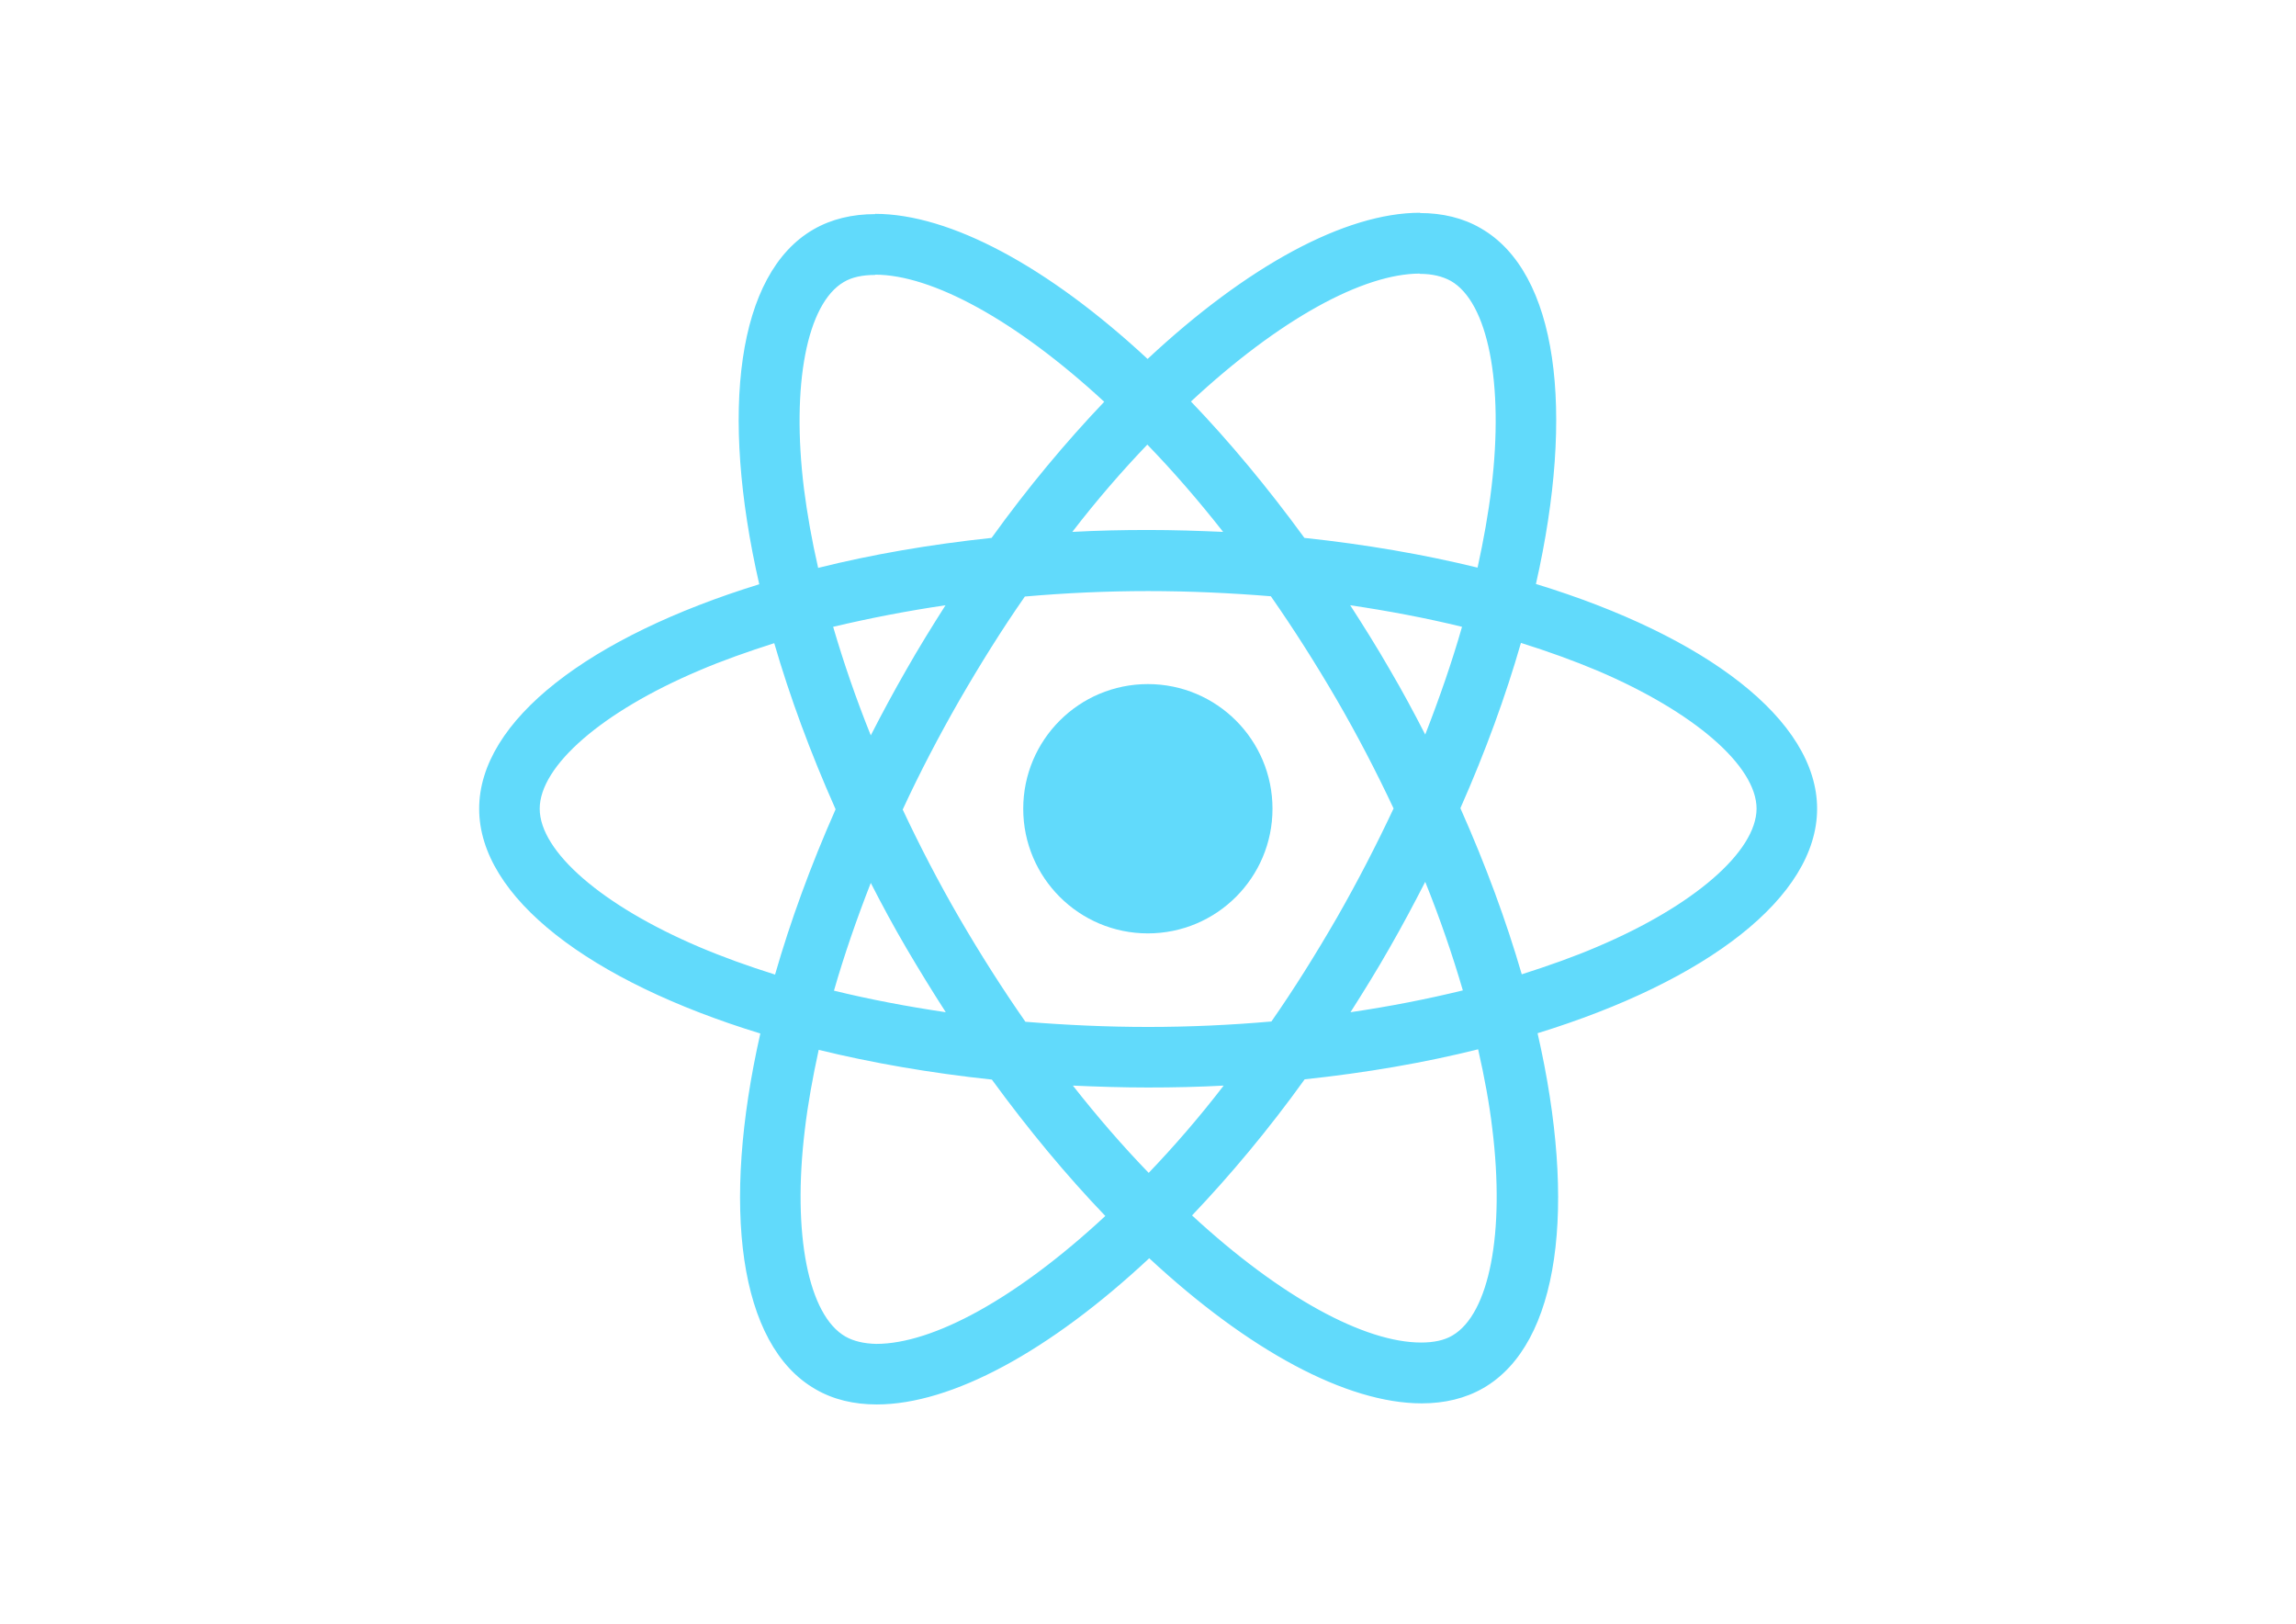
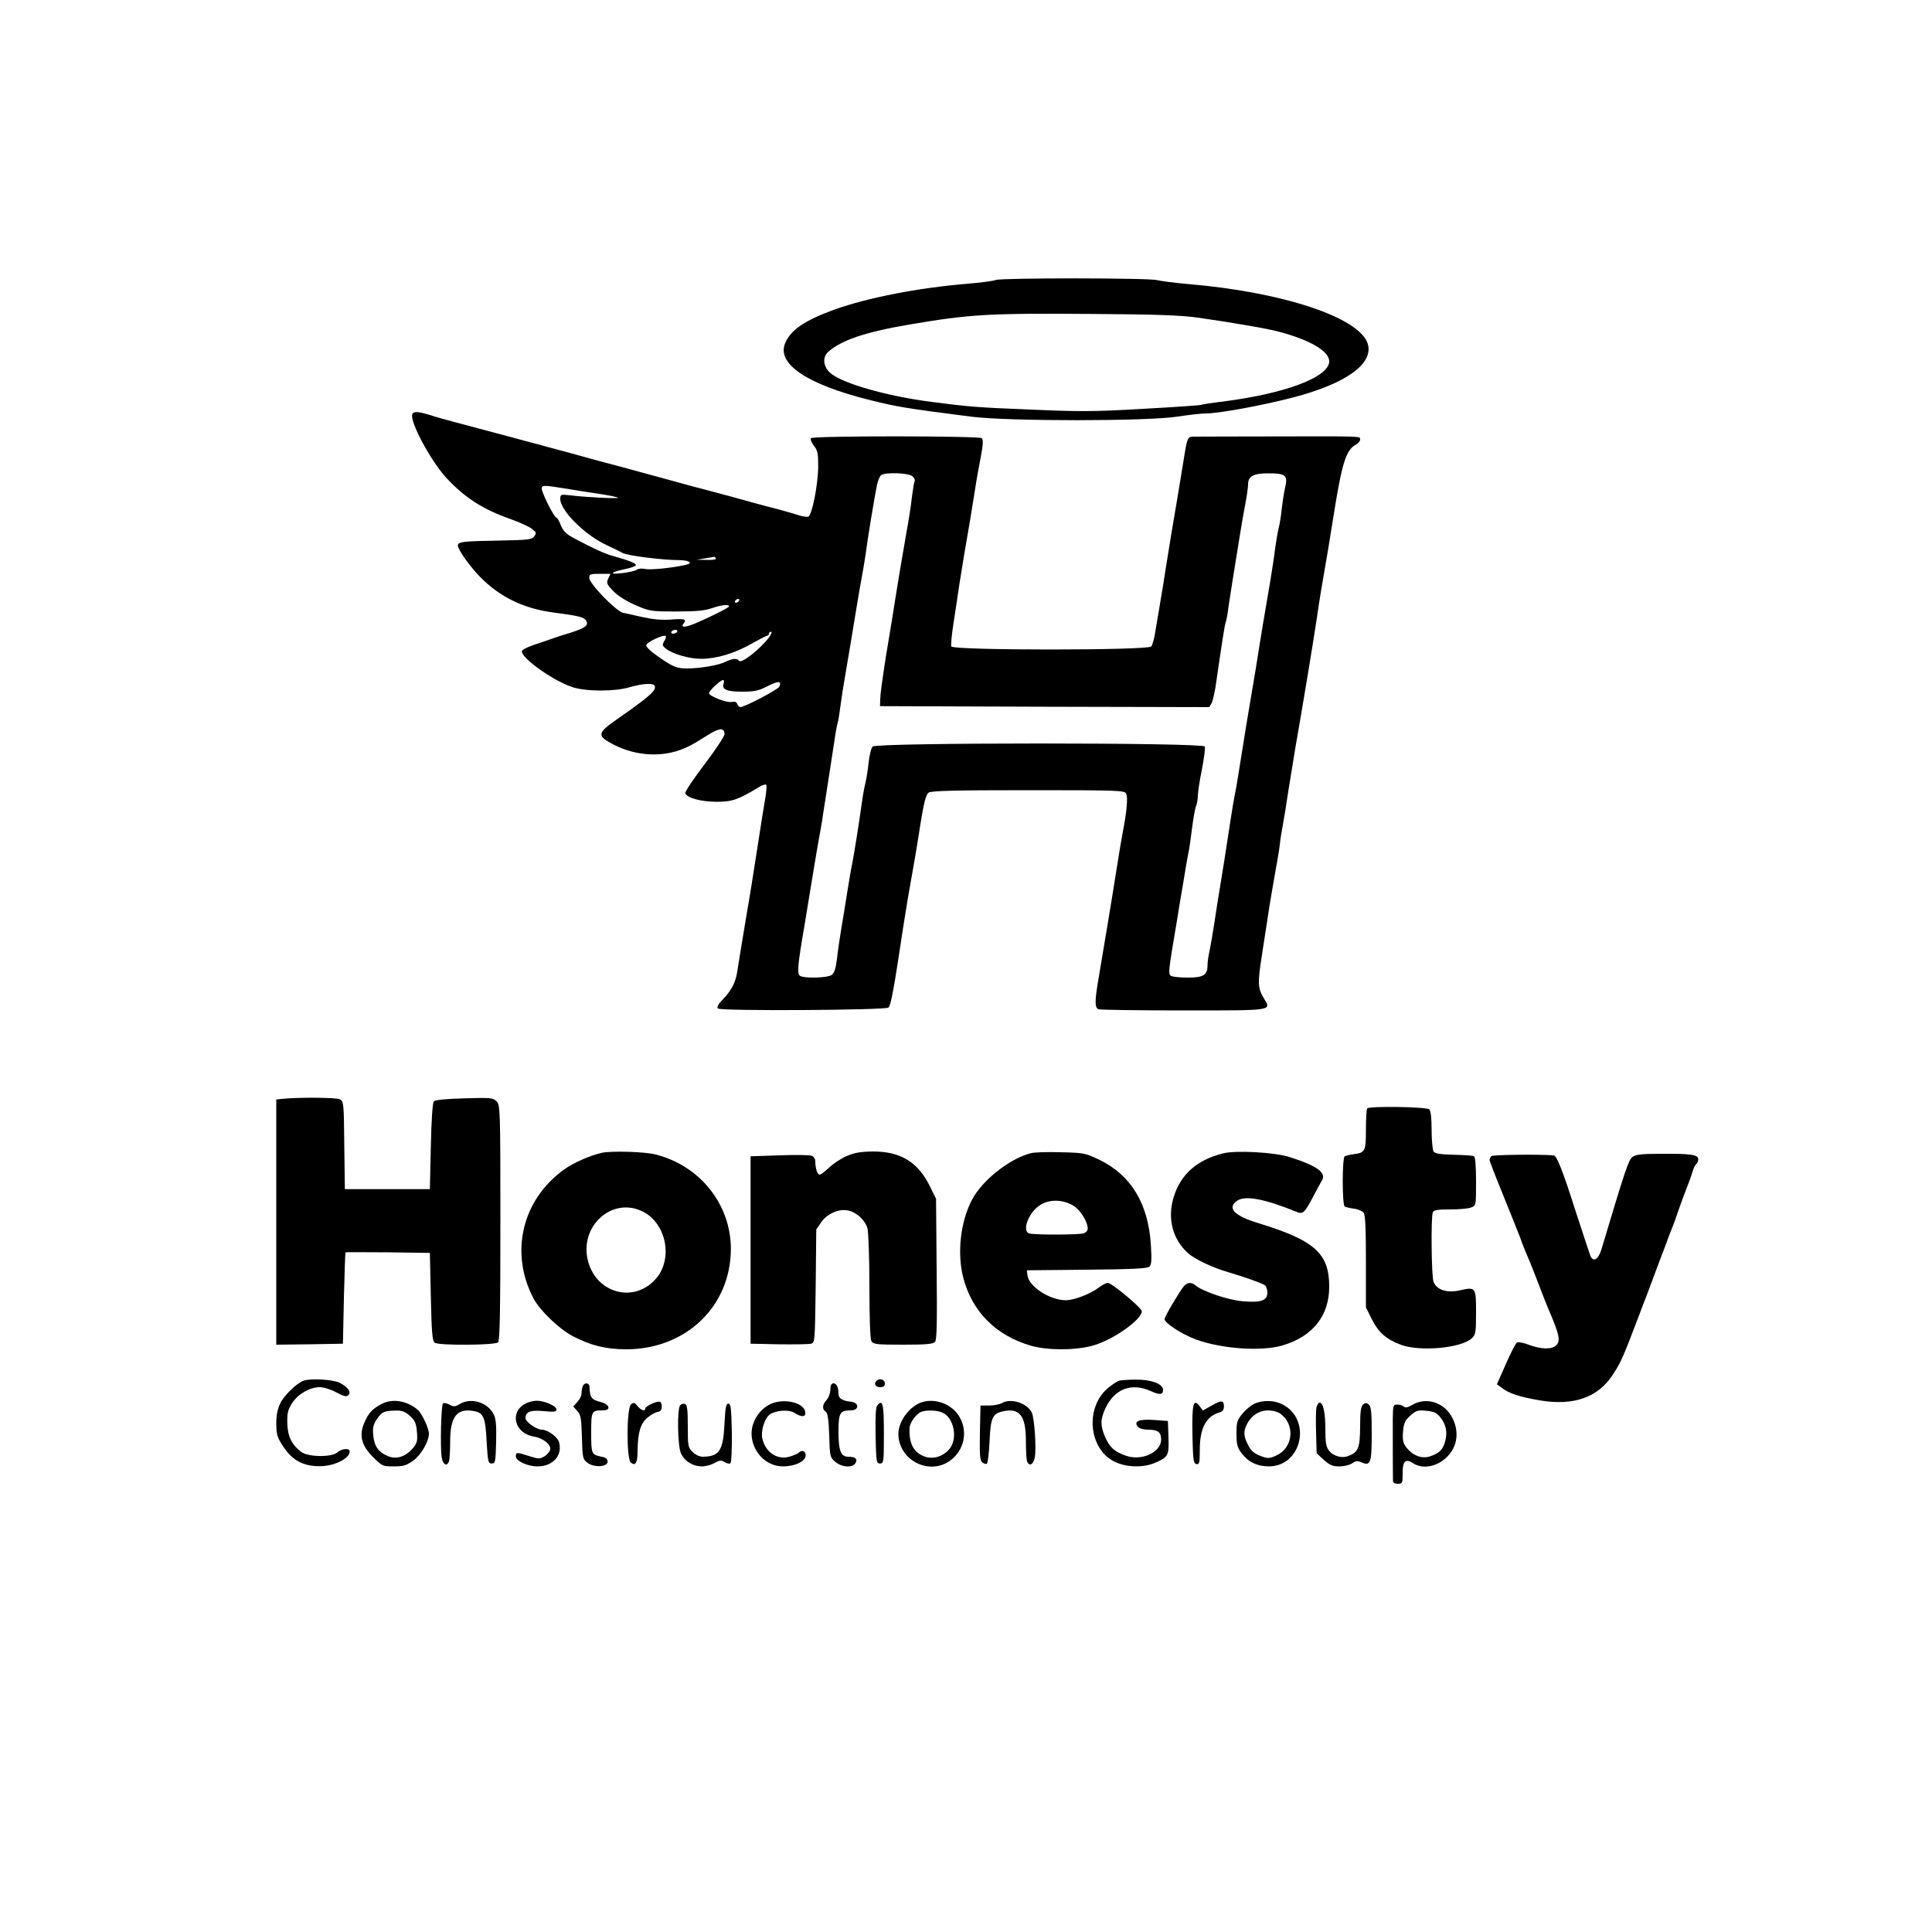
- <svg xmlns="http://www.w3.org/2000/svg" viewBox="0 0 841.9 595.3">
-   <g fill="#61DAFB">
-     <path d="M666.3 296.5c0-32.5-40.7-63.3-103.1-82.4 14.4-63.6 8-114.2-20.2-130.4-6.5-3.8-14.1-5.6-22.4-5.6v22.3c4.6 0 8.3.9 11.4 2.6 13.6 7.8 19.5 37.5 14.9 75.7-1.1 9.4-2.9 19.3-5.1 29.4-19.6-4.8-41-8.5-63.5-10.9-13.5-18.5-27.5-35.3-41.6-50 32.6-30.3 63.2-46.9 84-46.9V78c-27.5 0-63.5 19.6-99.9 53.6-36.4-33.8-72.4-53.2-99.9-53.2v22.3c20.7 0 51.4 16.5 84 46.6-14 14.7-28 31.4-41.3 49.9-22.6 2.4-44 6.1-63.6 11-2.3-10-4-19.7-5.2-29-4.7-38.2 1.1-67.9 14.6-75.8 3-1.8 6.9-2.6 11.5-2.6V78.5c-8.4 0-16 1.8-22.6 5.6-28.1 16.2-34.4 66.7-19.9 130.1-62.2 19.2-102.7 49.9-102.7 82.3 0 32.5 40.7 63.3 103.1 82.4-14.4 63.6-8 114.2 20.2 130.4 6.5 3.8 14.1 5.6 22.5 5.6 27.5 0 63.5-19.6 99.9-53.6 36.4 33.8 72.4 53.2 99.9 53.2 8.4 0 16-1.8 22.6-5.6 28.1-16.2 34.4-66.7 19.9-130.1 62-19.1 102.5-49.9 102.5-82.3zm-130.2-66.7c-3.7 12.9-8.3 26.2-13.5 39.5-4.1-8-8.4-16-13.1-24-4.6-8-9.5-15.8-14.4-23.4 14.2 2.1 27.9 4.7 41 7.9zm-45.8 106.5c-7.8 13.5-15.8 26.3-24.1 38.2-14.9 1.3-30 2-45.2 2-15.1 0-30.2-.7-45-1.9-8.3-11.9-16.4-24.6-24.2-38-7.6-13.1-14.5-26.4-20.8-39.8 6.2-13.4 13.2-26.8 20.7-39.9 7.8-13.5 15.8-26.3 24.1-38.2 14.9-1.3 30-2 45.2-2 15.1 0 30.2.7 45 1.9 8.3 11.9 16.4 24.6 24.2 38 7.6 13.1 14.5 26.4 20.8 39.8-6.3 13.4-13.2 26.8-20.7 39.9zm32.3-13c5.4 13.4 10 26.8 13.8 39.8-13.1 3.2-26.9 5.9-41.2 8 4.9-7.7 9.8-15.6 14.4-23.7 4.6-8 8.9-16.1 13-24.1zM421.2 430c-9.3-9.6-18.6-20.3-27.8-32 9 .4 18.2.7 27.5.7 9.4 0 18.7-.2 27.8-.7-9 11.7-18.3 22.4-27.5 32zm-74.4-58.9c-14.2-2.1-27.9-4.7-41-7.9 3.7-12.9 8.3-26.2 13.5-39.5 4.1 8 8.4 16 13.1 24 4.7 8 9.5 15.8 14.4 23.4zM420.7 163c9.3 9.6 18.6 20.3 27.8 32-9-.4-18.2-.7-27.5-.7-9.4 0-18.7.2-27.8.7 9-11.7 18.3-22.4 27.5-32zm-74 58.9c-4.9 7.7-9.8 15.6-14.4 23.7-4.6 8-8.9 16-13 24-5.4-13.4-10-26.8-13.8-39.8 13.1-3.1 26.9-5.8 41.2-7.9zm-90.5 125.2c-35.4-15.1-58.3-34.9-58.3-50.6 0-15.7 22.9-35.6 58.3-50.6 8.6-3.7 18-7 27.7-10.1 5.7 19.6 13.2 40 22.5 60.9-9.2 20.8-16.6 41.1-22.2 60.6-9.9-3.1-19.3-6.5-28-10.2zM310 490c-13.6-7.8-19.5-37.5-14.9-75.7 1.1-9.4 2.9-19.3 5.1-29.4 19.6 4.8 41 8.5 63.5 10.9 13.5 18.5 27.5 35.3 41.6 50-32.6 30.3-63.2 46.9-84 46.9-4.5-.1-8.3-1-11.3-2.7zm237.2-76.2c4.7 38.2-1.1 67.9-14.6 75.8-3 1.8-6.9 2.6-11.5 2.6-20.7 0-51.4-16.5-84-46.6 14-14.7 28-31.4 41.3-49.9 22.6-2.4 44-6.1 63.6-11 2.3 10.1 4.1 19.8 5.2 29.1zm38.5-66.7c-8.6 3.7-18 7-27.7 10.1-5.7-19.6-13.2-40-22.5-60.9 9.2-20.8 16.6-41.1 22.2-60.6 9.9 3.1 19.3 6.5 28.1 10.2 35.4 15.1 58.3 34.9 58.3 50.6-.1 15.7-23 35.6-58.4 50.6zM320.8 78.4z" />
-     <circle cx="420.9" cy="296.5" r="45.7" />
-     <path d="M520.5 78.1z" />
+ <svg xmlns="http://www.w3.org/2000/svg" version="1.0" width="1000pt" height="1000pt" viewBox="0 0 1000 1000" preserveAspectRatio="xMidYMid meet">
+   <g transform="translate(0,1000) scale(0.1,-0.1)" fill="#000000" stroke="none">
+     <path d="M5155 8551 c-11 -5 -79 -14 -151 -20 -252 -21 -509 -71 -684 -133 -154 -56 -227 -105 -256 -174 -45 -107 112 -213 436 -294 144 -36 186 -43 530 -87 190 -24 914 -24 1067 1 57 9 122 16 145 16 66 0 290 41 448 82 278 72 422 176 389 280 -44 135 -440 267 -932 308 -67 6 -138 15 -157 20 -43 12 -807 12 -835 1z m1045 -195 c188 -27 361 -57 420 -73 162 -43 260 -101 260 -153 0 -83 -234 -170 -564 -210 -49 -6 -93 -13 -97 -15 -4 -3 -139 -12 -300 -21 -255 -15 -333 -15 -584 -4 -278 11 -324 15 -515 40 -232 30 -462 96 -523 150 -36 32 -41 81 -11 108 66 60 191 103 414 141 322 55 413 60 955 56 332 -2 456 -7 545 -19z" />
+     <path d="M2134 7856 c-14 -37 94 -240 176 -329 94 -102 189 -164 339 -216 44 -16 92 -38 105 -49 22 -17 24 -21 11 -38 -12 -17 -30 -19 -182 -22 -184 -3 -213 -6 -213 -25 0 -22 61 -108 115 -163 103 -105 227 -165 384 -185 130 -17 153 -23 165 -42 14 -24 -4 -37 -81 -62 -32 -9 -74 -23 -93 -30 -19 -7 -62 -21 -94 -32 -33 -11 -62 -25 -64 -32 -11 -32 156 -152 259 -187 71 -24 222 -24 298 -1 30 9 72 17 93 17 31 0 38 -4 38 -19 0 -21 -47 -60 -198 -165 -103 -72 -104 -85 -12 -132 115 -58 250 -65 360 -18 39 17 43 19 123 69 60 38 87 40 87 5 0 -11 -47 -82 -104 -157 -57 -75 -102 -142 -99 -149 9 -24 82 -44 162 -44 80 0 110 10 218 75 17 11 35 17 39 13 3 -4 1 -35 -5 -70 -6 -35 -20 -121 -31 -193 -32 -207 -49 -314 -65 -405 -20 -120 -43 -258 -50 -305 -9 -53 -30 -92 -73 -137 -25 -26 -33 -41 -26 -48 14 -14 869 -9 883 5 13 13 30 110 75 410 8 50 19 119 25 155 31 175 44 247 65 384 18 113 29 153 42 163 14 10 123 13 516 13 472 0 498 -1 507 -18 10 -19 3 -95 -19 -207 -5 -27 -19 -108 -30 -180 -28 -178 -70 -428 -95 -576 -19 -111 -19 -145 1 -153 9 -3 207 -6 440 -6 469 0 455 -2 416 62 -32 53 -33 79 -11 220 11 73 24 158 29 188 10 70 28 174 45 270 8 41 17 98 20 125 3 28 10 70 15 95 5 25 18 106 29 180 12 74 28 171 35 215 37 211 92 542 111 670 7 50 18 119 24 155 31 178 42 245 61 365 46 291 66 356 120 385 11 6 20 17 20 25 0 18 22 17 -450 16 -206 0 -389 -1 -407 -1 -37 0 -37 1 -58 -130 -16 -102 -37 -224 -60 -360 -8 -47 -21 -130 -30 -185 -8 -55 -22 -138 -30 -185 -8 -47 -19 -114 -25 -149 -5 -35 -15 -69 -21 -77 -17 -21 -1027 -21 -1035 0 -3 8 2 61 11 118 9 57 22 144 29 193 8 50 19 119 25 155 25 143 41 240 56 335 8 55 23 137 32 183 11 58 13 86 5 94 -12 12 -871 13 -884 0 -5 -5 2 -22 14 -38 20 -25 23 -40 23 -109 -1 -94 -32 -252 -51 -259 -8 -3 -33 1 -56 9 -24 8 -72 21 -108 31 -36 9 -85 22 -110 29 -48 14 -167 46 -265 72 -33 8 -80 21 -105 28 -25 7 -74 20 -110 30 -36 10 -85 23 -110 30 -25 7 -74 20 -110 30 -36 9 -96 26 -135 36 -136 38 -171 47 -235 64 -36 10 -87 24 -115 31 -27 8 -135 36 -240 64 -104 28 -210 56 -235 64 -82 27 -109 29 -116 12z m2590 -322 c9 -8 14 -20 10 -25 -3 -6 -9 -42 -14 -82 -4 -40 -17 -124 -29 -187 -25 -145 -38 -220 -57 -340 -8 -52 -21 -133 -29 -180 -8 -47 -17 -101 -20 -120 -21 -138 -28 -189 -29 -220 l-1 -35 852 -3 852 -2 13 22 c6 13 18 64 24 113 27 187 44 297 48 304 3 4 10 41 15 82 10 67 30 195 61 384 6 39 18 105 26 148 8 42 14 87 14 99 0 43 27 58 105 58 91 0 102 -10 86 -77 -6 -27 -13 -75 -17 -108 -3 -33 -10 -77 -16 -99 -5 -21 -13 -69 -18 -105 -4 -36 -15 -106 -23 -156 -42 -245 -48 -284 -57 -340 -5 -33 -14 -89 -20 -125 -41 -241 -65 -387 -84 -510 -8 -52 -19 -117 -25 -145 -5 -27 -15 -84 -21 -125 -25 -165 -40 -259 -55 -350 -9 -52 -22 -138 -30 -190 -8 -53 -19 -116 -24 -140 -6 -25 -11 -59 -11 -77 0 -50 -21 -63 -103 -63 -40 0 -78 4 -86 9 -15 10 -14 22 30 281 10 63 26 158 35 210 8 52 19 115 24 140 6 25 14 84 20 133 6 48 15 99 20 113 6 14 10 39 10 56 0 16 9 77 21 135 11 57 18 111 15 119 -8 21 -1697 21 -1719 0 -8 -8 -17 -45 -21 -83 -4 -37 -11 -84 -16 -103 -5 -19 -14 -66 -19 -105 -14 -100 -38 -252 -49 -310 -6 -27 -18 -97 -27 -155 -9 -58 -23 -143 -31 -190 -8 -47 -18 -116 -22 -154 -6 -49 -14 -73 -27 -82 -21 -16 -142 -19 -164 -5 -16 11 -13 53 23 261 14 85 35 211 46 280 11 69 25 148 30 175 5 28 15 82 20 120 6 39 17 111 25 160 8 50 21 137 30 195 8 58 18 112 21 120 3 8 9 47 14 85 5 39 16 111 25 160 20 118 40 237 60 360 9 55 21 125 27 155 6 30 14 82 19 115 8 66 44 284 58 354 5 24 15 47 22 52 25 16 146 11 163 -7z m-1789 -64 c33 -6 105 -17 159 -25 55 -8 102 -18 105 -21 6 -6 -151 1 -246 12 -51 6 -53 5 -53 -19 0 -59 127 -186 237 -237 38 -18 77 -37 88 -43 23 -13 204 -36 288 -36 57 -1 78 -16 35 -25 -70 -16 -183 -27 -209 -21 -17 4 -35 2 -43 -4 -15 -12 -135 -28 -123 -16 4 5 31 13 61 19 29 6 55 15 57 20 4 9 -37 26 -111 46 -46 12 -101 37 -203 91 -46 24 -61 39 -74 70 -8 21 -18 39 -22 39 -13 0 -83 141 -77 155 5 14 12 14 131 -5z m770 -360 c4 -6 -14 -9 -47 -8 l-53 1 45 7 c25 4 46 8 47 8 1 1 5 -2 8 -8z m-557 -105 c-10 -23 -8 -29 27 -65 24 -25 68 -52 114 -72 73 -32 81 -33 211 -33 105 0 147 4 187 18 29 10 63 17 75 15 20 -3 17 -7 -22 -28 -25 -13 -78 -39 -119 -57 -71 -32 -103 -35 -82 -9 17 21 3 25 -68 19 -44 -3 -91 1 -141 12 -41 9 -88 20 -105 23 -37 9 -175 151 -175 181 0 19 6 21 55 21 l55 0 -12 -25z m677 -115 c-3 -5 -11 -10 -16 -10 -6 0 -7 5 -4 10 3 6 11 10 16 10 6 0 7 -4 4 -10z m-320 -160 c-3 -5 -13 -10 -21 -10 -8 0 -12 5 -9 10 3 6 13 10 21 10 8 0 12 -4 9 -10z m477 -27 c-44 -60 -146 -141 -157 -123 -9 14 -35 12 -69 -5 -34 -18 -132 -35 -203 -35 -53 0 -77 11 -166 76 -23 16 -42 36 -42 44 0 15 90 58 101 48 3 -3 -1 -16 -8 -27 -12 -19 -10 -24 11 -40 35 -27 120 -51 180 -51 79 0 172 28 257 76 43 24 81 44 86 44 4 0 8 5 8 10 0 6 5 10 11 10 6 0 1 -12 -9 -27z m-236 -239 c-12 -32 13 -44 94 -44 65 0 86 4 134 29 56 28 72 27 60 -3 -5 -14 -180 -106 -202 -106 -5 0 -13 7 -16 16 -4 11 -13 14 -28 11 -24 -7 -118 30 -118 45 0 13 59 68 72 68 6 0 7 -7 4 -16z" />
+     <path d="M1458 4312 l-28 -3 0 -635 0 -634 173 2 172 3 5 235 c3 129 7 236 8 238 1 1 100 1 220 0 l217 -3 5 -228 c4 -188 8 -229 20 -237 23 -15 313 -13 328 2 9 9 12 160 12 620 0 590 -1 609 -20 628 -18 18 -31 19 -166 15 -88 -2 -151 -8 -158 -15 -7 -7 -13 -92 -16 -233 l-5 -222 -220 0 -220 0 -3 227 c-2 216 -3 228 -23 238 -18 10 -222 11 -301 2z" />
+     <path d="M7077 4263 c-4 -3 -7 -52 -7 -108 0 -114 -4 -122 -64 -129 -20 -3 -41 -8 -46 -11 -6 -4 -10 -61 -10 -130 0 -69 4 -126 10 -130 5 -3 26 -8 47 -11 21 -2 44 -12 51 -21 9 -12 12 -80 12 -253 l0 -237 31 -62 c35 -69 74 -103 151 -132 100 -36 311 -17 366 34 20 19 22 29 22 134 0 131 -1 133 -85 114 -66 -15 -119 3 -135 44 -11 28 -14 333 -4 359 5 13 23 16 89 16 46 0 95 4 109 10 26 10 26 10 26 134 0 76 -4 127 -10 131 -6 4 -54 7 -106 8 -72 2 -97 6 -104 17 -5 8 -10 58 -10 111 0 60 -4 99 -12 107 -13 13 -309 18 -321 5z" />
+     <path d="M3115 4033 c-63 -14 -147 -52 -195 -86 -218 -157 -283 -430 -159 -667 33 -63 133 -159 204 -196 94 -49 168 -67 275 -68 310 0 542 222 543 519 0 230 -158 430 -388 489 -56 15 -231 20 -280 9z m216 -306 c117 -62 152 -238 68 -341 -110 -133 -309 -85 -355 85 -49 183 127 340 287 256z" />
+     <path d="M4382 4016 c-29 -12 -69 -39 -90 -59 -21 -20 -43 -37 -49 -37 -12 0 -23 32 -23 68 0 13 -8 26 -19 30 -11 4 -86 5 -168 2 l-148 -5 0 -485 0 -485 145 -3 c80 -1 155 0 167 3 21 5 21 7 25 298 l3 293 25 37 c30 44 90 71 137 62 45 -8 90 -49 103 -93 5 -21 10 -152 10 -300 0 -162 4 -271 10 -283 10 -17 23 -19 164 -19 123 0 156 3 166 15 9 11 11 103 8 377 l-3 363 -32 65 c-62 126 -152 180 -295 180 -64 -1 -95 -6 -136 -24z" />
+     <path d="M5335 4031 c-111 -29 -251 -140 -304 -241 -60 -114 -78 -277 -45 -404 45 -174 169 -299 349 -351 90 -26 241 -25 331 3 103 32 244 133 244 175 0 17 -156 147 -176 147 -8 0 -31 -12 -49 -26 -43 -32 -126 -64 -168 -64 -83 0 -193 71 -199 130 l-3 25 309 3 c226 2 313 6 324 15 12 9 14 31 9 112 -13 213 -101 361 -265 441 -75 36 -80 37 -202 40 -69 2 -138 0 -155 -5z m223 -273 c34 -21 72 -83 72 -116 0 -12 -9 -22 -22 -26 -30 -8 -262 -8 -282 0 -36 14 -4 103 52 143 50 35 121 35 180 -1z" />
+     <path d="M6330 4030 c-136 -34 -219 -109 -255 -226 -34 -111 -6 -219 75 -291 33 -30 130 -76 205 -97 90 -27 178 -58 193 -69 6 -5 12 -23 12 -38 0 -41 -35 -53 -130 -44 -73 6 -205 51 -241 81 -21 19 -43 17 -61 -3 -25 -31 -97 -152 -100 -170 -3 -19 87 -78 162 -106 134 -49 338 -63 448 -31 156 46 242 153 242 304 0 173 -75 240 -370 330 -124 38 -161 79 -105 116 42 27 139 9 302 -57 38 -16 44 -10 93 83 16 31 35 66 42 77 25 41 -25 77 -167 122 -77 25 -280 36 -345 19z" />
+     <path d="M7719 4016 c-5 -6 -9 -15 -9 -20 0 -6 34 -94 76 -196 41 -102 79 -196 84 -210 8 -26 35 -91 50 -125 5 -11 25 -63 45 -115 20 -52 40 -104 45 -115 61 -140 69 -175 45 -198 -22 -23 -78 -21 -141 2 -27 11 -56 16 -62 12 -7 -4 -33 -54 -58 -112 l-46 -104 26 -19 c38 -29 91 -46 194 -64 176 -30 303 14 380 133 42 64 52 86 138 313 14 37 32 85 41 107 8 22 21 57 29 78 8 20 20 54 28 75 8 20 24 64 37 97 12 33 25 69 30 80 8 18 23 59 49 135 5 14 18 50 30 80 12 30 26 69 31 87 5 18 14 35 19 38 6 4 10 15 10 25 0 24 -39 29 -198 28 -98 0 -127 -4 -143 -17 -20 -16 -36 -63 -161 -481 -16 -51 -43 -65 -57 -28 -5 13 -39 118 -77 233 -65 205 -97 285 -112 285 -87 6 -315 3 -323 -4z" />
+     <path d="M1570 2853 c-35 -13 -100 -76 -119 -116 -15 -31 -21 -62 -21 -108 1 -57 5 -70 38 -119 46 -69 102 -99 185 -99 74 -1 157 39 157 76 0 19 -40 16 -63 -4 -29 -27 -153 -25 -188 2 -50 38 -71 83 -72 151 -1 52 4 69 26 103 31 47 91 81 143 81 20 0 58 -12 85 -27 39 -21 52 -24 62 -14 16 16 0 39 -43 63 -34 18 -153 25 -190 11z" />
+     <path d="M4537 2853 c-16 -15 -6 -33 18 -33 18 0 25 5 25 20 0 20 -28 28 -43 13z" />
+     <path d="M5790 2853 c-8 -4 -30 -17 -47 -31 -131 -99 -111 -328 33 -391 61 -27 146 -28 206 -1 65 29 69 36 66 132 l-3 83 -69 5 c-79 6 -110 -6 -87 -34 8 -10 29 -16 55 -16 49 0 66 -13 66 -51 0 -64 -95 -110 -175 -86 -62 19 -91 44 -114 97 -26 60 -26 93 -1 147 47 104 135 138 236 93 46 -21 64 -20 64 6 0 31 -61 54 -140 53 -41 0 -82 -3 -90 -6z" />
+     <path d="M3016 2824 c-3 -9 -6 -25 -6 -37 0 -11 -10 -31 -22 -44 l-21 -23 20 -22 c19 -20 22 -38 25 -136 3 -107 4 -114 28 -133 34 -26 105 -23 105 6 0 13 -9 21 -31 25 -53 11 -54 14 -54 125 0 112 1 115 62 115 42 0 34 31 -12 43 -49 12 -57 23 -59 80 -1 21 -27 23 -35 1z" />
+     <path d="M4299 2823 c-1 -35 -8 -55 -23 -72 -20 -22 -21 -47 -2 -58 10 -6 15 -38 18 -122 3 -109 4 -114 31 -137 35 -30 92 -33 106 -5 11 20 -2 31 -38 31 -39 0 -51 31 -51 128 0 99 7 112 64 112 45 0 44 41 -1 45 -42 4 -63 17 -63 40 0 34 -10 55 -26 55 -8 0 -14 -8 -15 -17z" />
+     <path d="M1975 2733 c-47 -25 -66 -45 -87 -92 -31 -68 -19 -121 42 -182 48 -48 51 -49 108 -49 50 0 66 5 101 30 41 30 81 99 81 140 0 26 -36 104 -57 122 -55 48 -132 61 -188 31z m146 -61 c27 -24 33 -38 37 -83 4 -48 1 -59 -22 -86 -37 -43 -84 -58 -128 -40 -50 21 -70 50 -76 107 -4 41 0 56 19 85 27 38 35 42 96 44 34 1 49 -5 74 -27z" />
+     <path d="M2378 2732 c-23 -14 -30 -14 -52 -2 -14 7 -29 10 -33 6 -10 -9 -15 -226 -7 -278 6 -39 27 -51 38 -22 3 9 6 55 6 102 0 131 35 175 125 158 48 -9 58 -34 64 -161 6 -101 8 -110 26 -110 19 0 20 8 23 112 2 87 -1 120 -13 143 -32 63 -118 88 -177 52z" />
+     <path d="M2718 2734 c-82 -44 -54 -153 43 -169 49 -8 91 -41 87 -67 -2 -11 -15 -27 -30 -36 -24 -14 -30 -14 -78 1 -65 21 -70 21 -70 -1 0 -24 60 -52 112 -52 79 0 130 55 112 124 -6 27 -59 66 -89 66 -28 0 -85 40 -85 60 0 33 26 43 95 36 54 -5 65 -4 65 9 0 18 -62 45 -104 45 -17 -1 -43 -7 -58 -16z" />
+     <path d="M3373 2734 c-18 -8 -33 -19 -33 -24 0 -17 -21 -11 -40 12 -15 19 -20 20 -34 9 -23 -19 -24 -282 -1 -301 24 -20 35 -2 35 58 1 97 15 144 51 174 17 15 41 28 53 30 15 2 21 10 21 27 0 30 -11 33 -52 15z" />
+     <path d="M3991 2734 c-58 -26 -100 -89 -101 -152 0 -93 73 -172 162 -172 63 0 118 26 118 57 0 23 -18 30 -36 14 -5 -5 -25 -14 -45 -20 -64 -20 -126 20 -143 92 -9 36 9 99 34 122 28 25 103 32 134 11 36 -23 58 -21 54 6 -7 48 -108 72 -177 42z" />
+     <path d="M4758 2737 c-59 -27 -108 -99 -108 -159 1 -136 159 -217 268 -138 72 52 93 148 49 225 -40 71 -136 104 -209 72z m116 -47 c65 -24 87 -141 36 -195 -34 -36 -82 -49 -124 -34 -58 21 -82 68 -78 150 2 27 36 73 62 82 25 9 77 8 104 -3z" />
+     <path d="M5185 2737 c-11 -6 -40 -12 -65 -12 l-45 0 -3 -141 c-2 -115 0 -143 12 -153 8 -7 19 -10 24 -7 5 3 11 55 14 116 5 121 15 143 69 155 87 19 119 -23 119 -153 0 -50 3 -97 6 -106 11 -28 33 -17 40 20 9 49 -2 207 -16 234 -26 49 -110 75 -155 47z" />
+     <path d="M6270 2724 l-44 -25 -17 23 c-32 42 -40 12 -37 -148 3 -132 5 -149 21 -152 15 -3 17 6 17 72 0 115 33 177 105 196 13 4 20 14 20 30 0 33 -13 34 -65 4z" />
+     <path d="M6494 2735 c-18 -8 -46 -31 -63 -52 -28 -34 -31 -45 -31 -103 0 -55 4 -72 25 -100 35 -47 80 -69 141 -70 172 -1 226 242 72 321 -43 22 -99 23 -144 4z m120 -45 c14 -5 35 -24 46 -42 41 -67 14 -154 -57 -183 -34 -15 -41 -15 -81 0 -32 13 -48 27 -62 56 -24 46 -25 70 -5 109 32 61 94 85 159 60z" />
+     <path d="M7311 2729 c-24 -14 -37 -17 -44 -10 -6 6 -21 11 -34 11 -22 0 -23 -4 -24 -72 0 -79 0 -292 1 -320 0 -12 8 -18 25 -18 24 0 25 3 25 55 0 63 15 77 55 51 42 -28 107 -21 156 17 69 52 87 137 47 217 -41 81 -134 111 -207 69z m144 -65 c30 -37 38 -77 25 -124 -11 -43 -31 -63 -78 -78 -42 -14 -88 3 -121 44 -19 24 -22 38 -19 83 4 46 10 59 38 84 29 26 38 29 82 25 40 -4 55 -11 73 -34z" />
+     <path d="M3521 2727 c-17 -17 -14 -207 3 -248 17 -41 62 -69 109 -69 20 0 49 8 66 18 26 14 34 15 52 4 13 -8 25 -10 30 -5 5 5 8 77 7 159 -3 125 -5 149 -18 149 -12 0 -16 -21 -20 -105 -7 -140 -27 -169 -113 -170 -16 0 -38 10 -52 25 -24 23 -25 31 -25 133 0 84 -3 111 -14 115 -7 3 -19 0 -25 -6z" />
+     <path d="M4541 2726 c-8 -9 -11 -58 -9 -157 3 -136 4 -144 23 -144 19 0 20 7 20 154 0 154 -6 181 -34 147z" />
+     <path d="M6814 2716 c-3 -14 -4 -73 -2 -131 l3 -107 37 -34 c31 -28 46 -34 81 -34 23 0 53 7 66 16 18 13 28 14 48 5 47 -21 53 -4 53 149 0 110 -3 140 -15 150 -12 10 -18 10 -30 0 -11 -10 -15 -36 -15 -114 -1 -110 -9 -131 -58 -151 -35 -15 -81 -3 -104 28 -14 17 -18 42 -18 109 0 87 -11 138 -30 138 -5 0 -12 -11 -16 -24z" />
  </g>
</svg>
